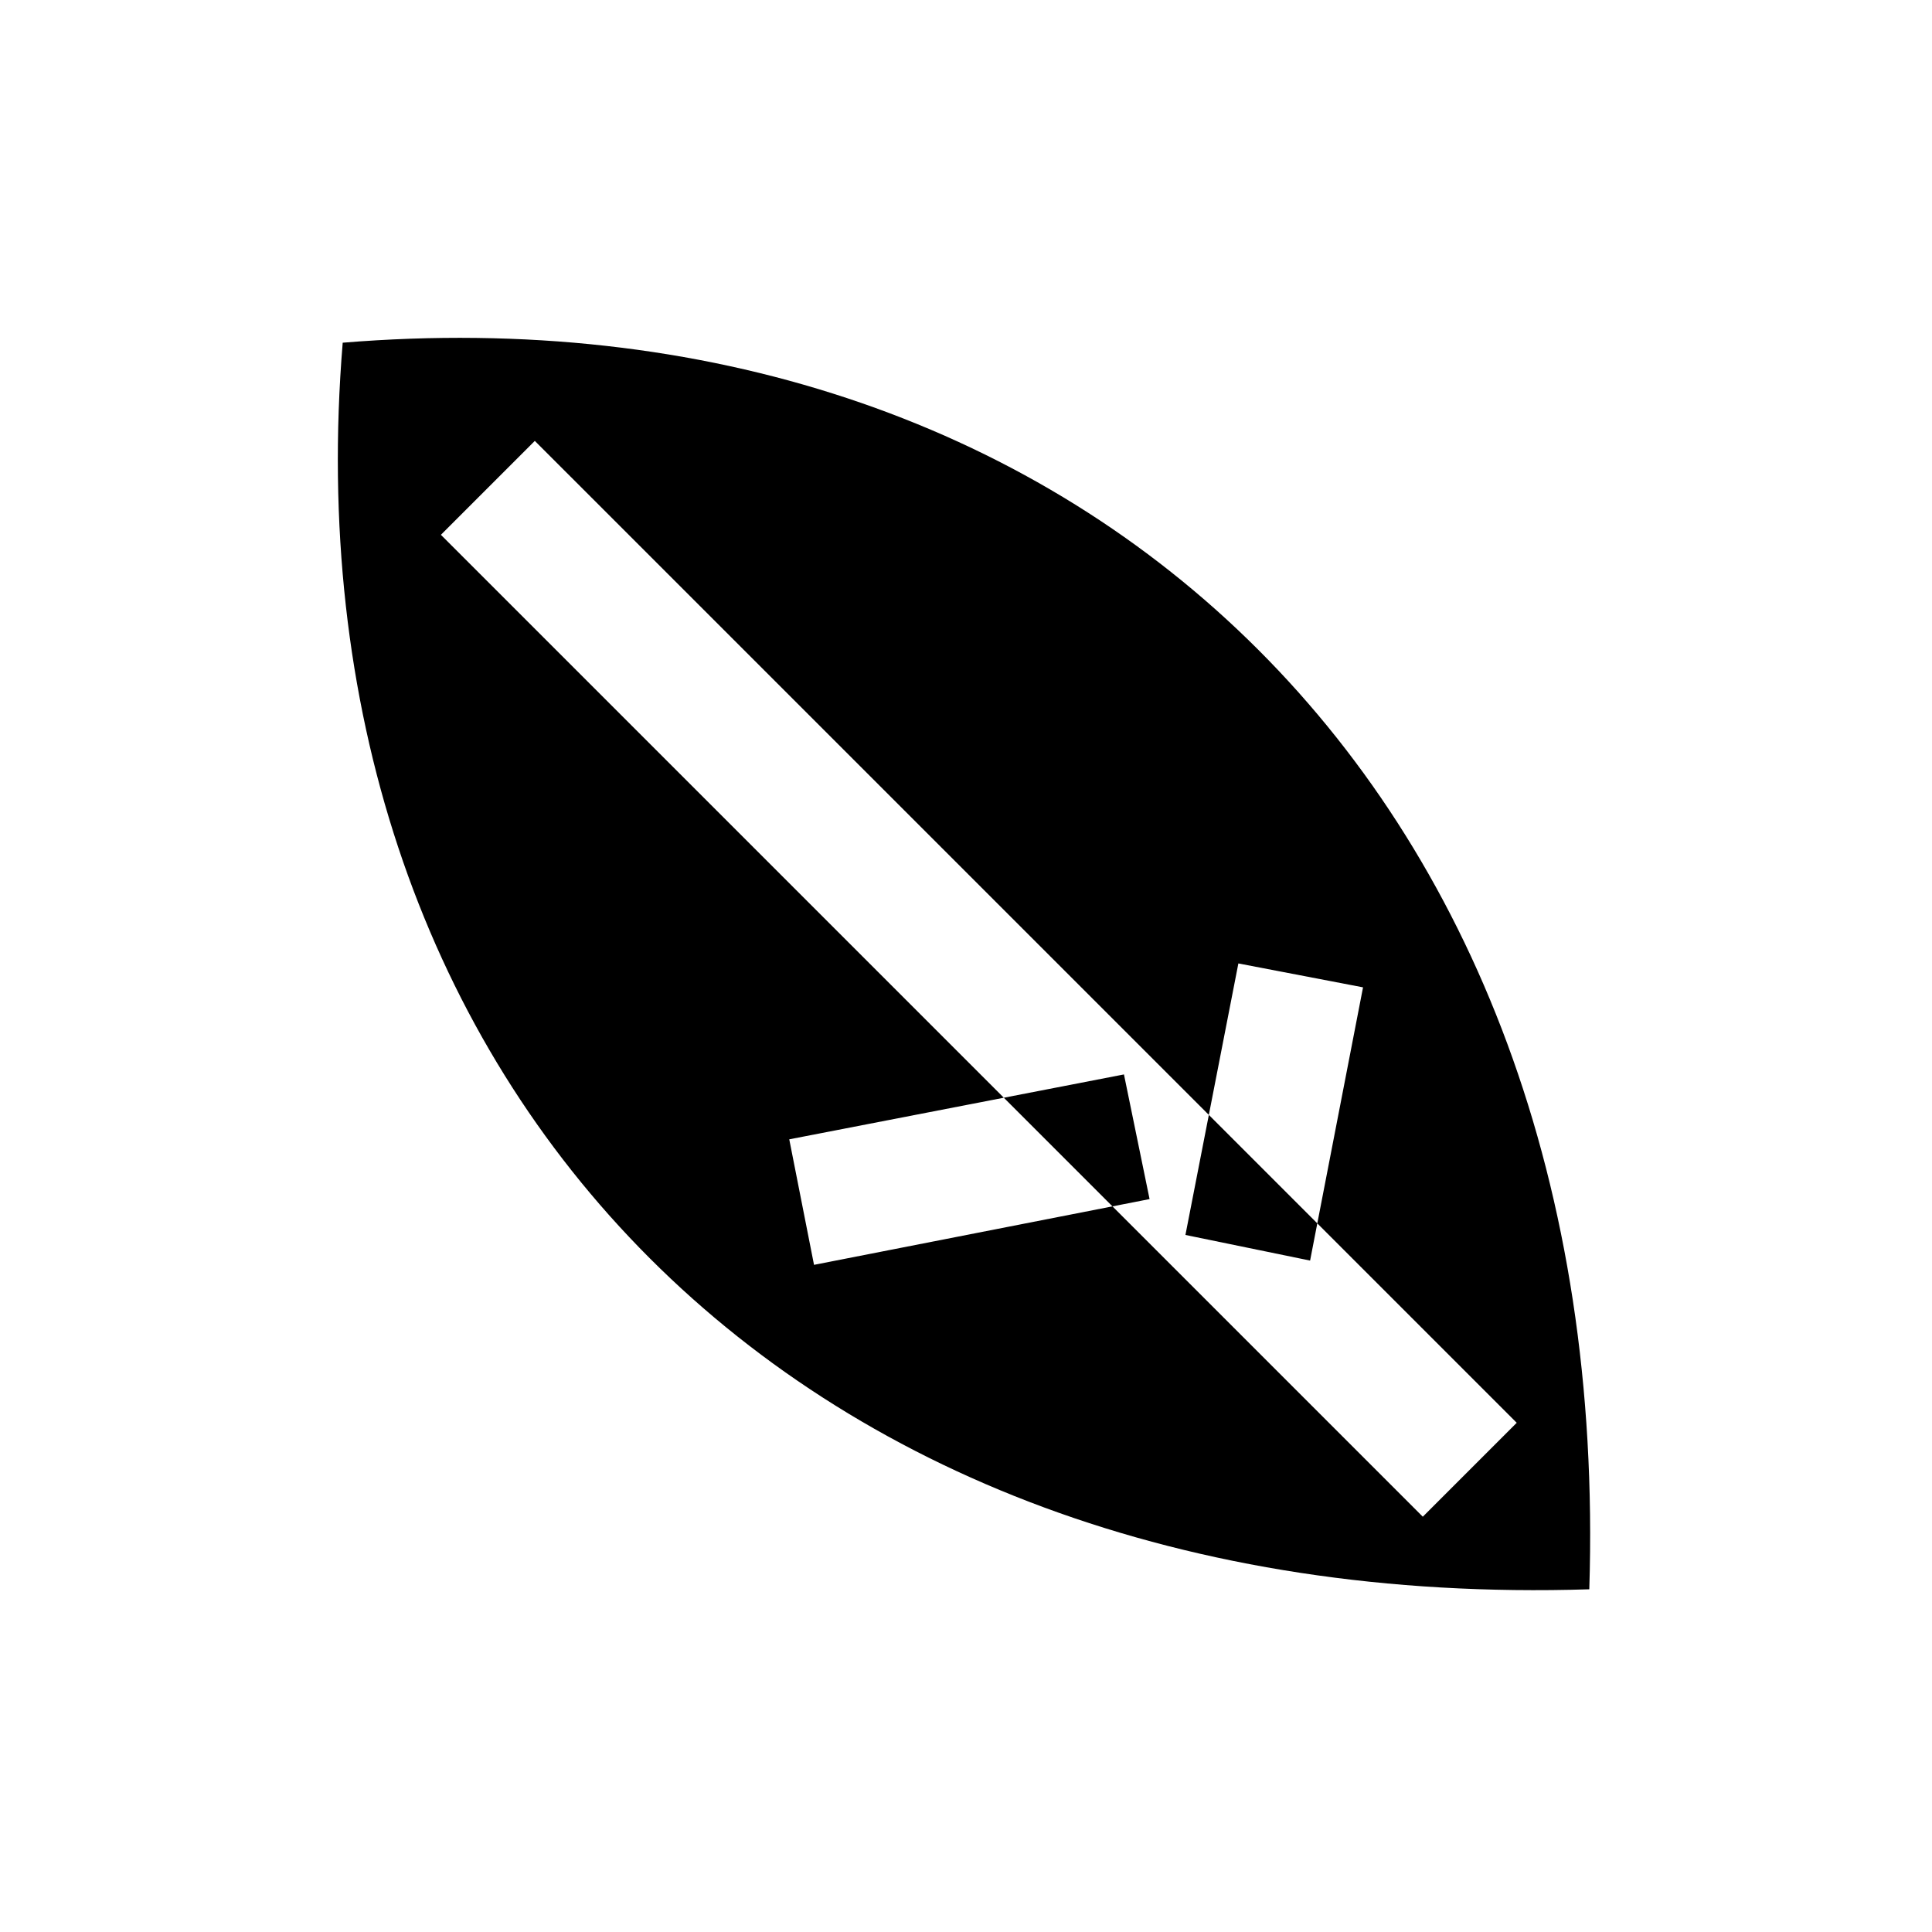
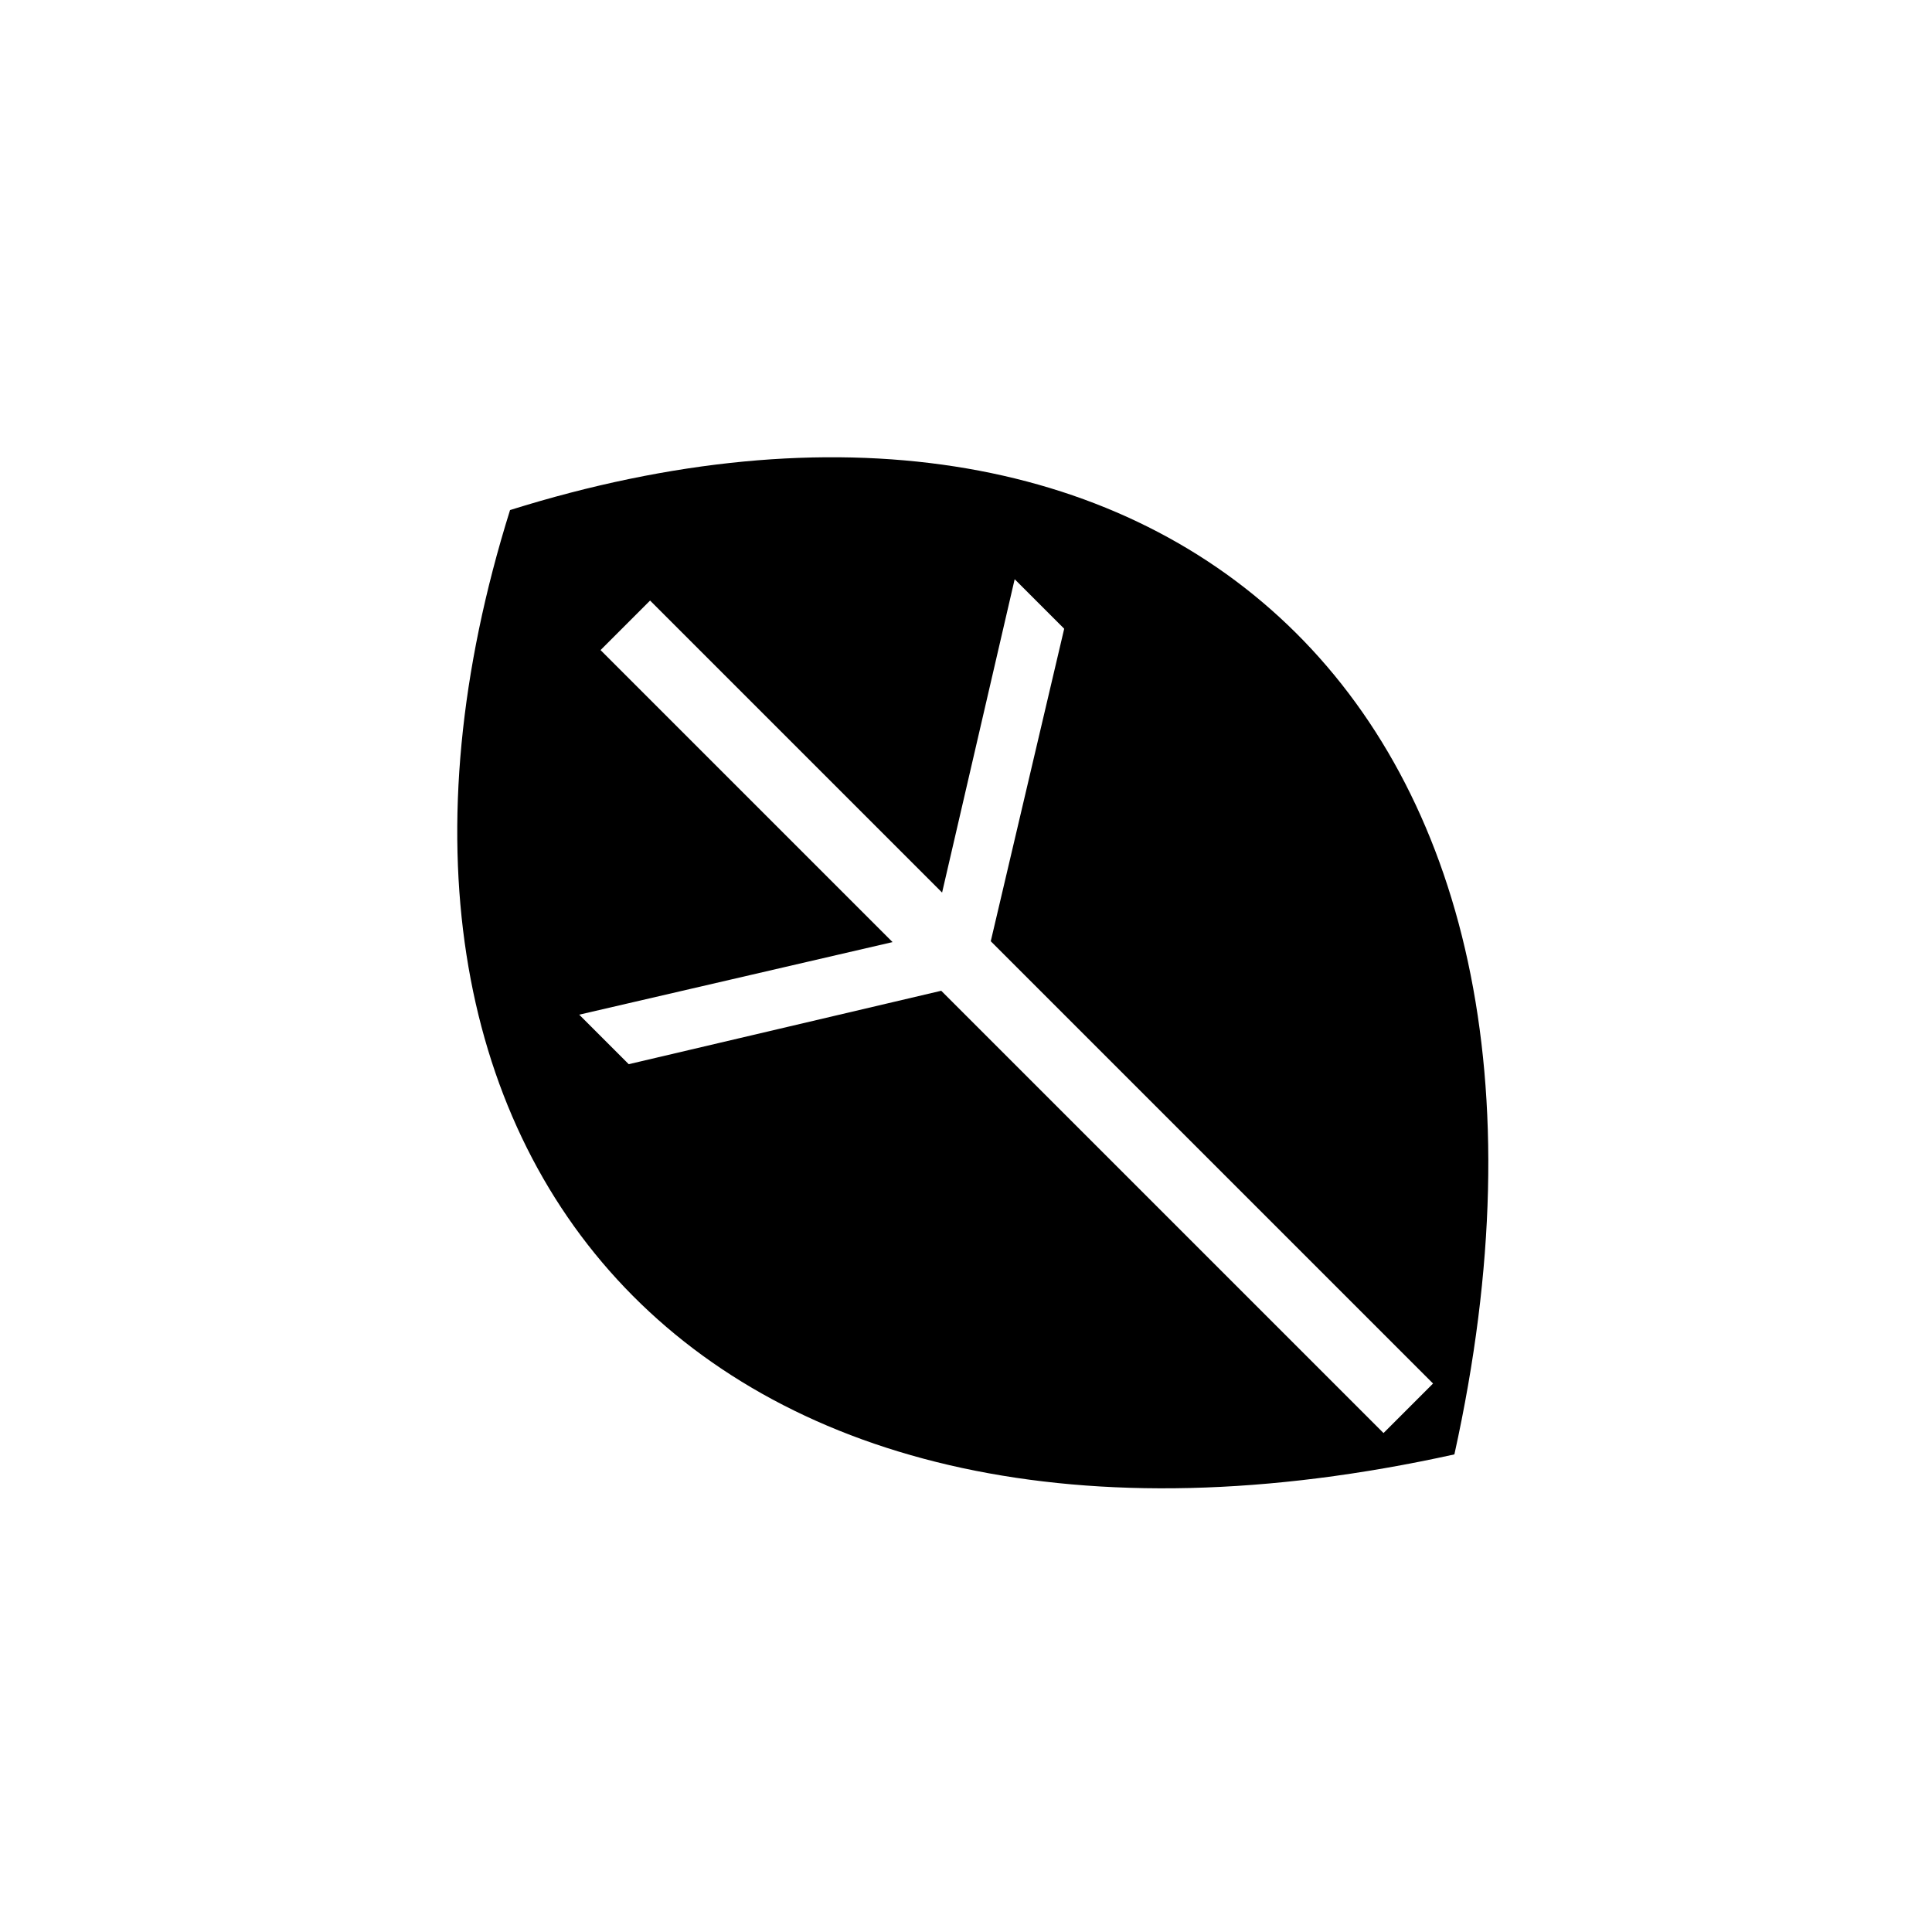
<svg xmlns="http://www.w3.org/2000/svg" viewBox="0 0 16 16" width="16" height="16" role="img" aria-label="Funes — clipboard history">
-   <path fill="currentColor" fill-rule="evenodd" transform="rotate(-45 8 8)" d="M8 0.7 C12.6 4.6 12.9 10.7 8 15.3 C3.1 10.7 3.4 4.6 8 0.7 Z            M8.55 13.90 L8.55 2.40 L7.45 2.40 L7.45 13.90 Z            M8.29 11.74 L10.20 10.45 L9.61 9.58 L7.71 10.86 Z            M8.29 9.56 L5.95 7.98 L5.36 8.86 L7.71 10.44 Z" />
+   <path fill="currentColor" fill-rule="evenodd" transform="rotate(-45 8 8)" d="M 8 2.66 C 12.99 5.27 13.36 10.3 8 13.72 C 2.64 10.3 3.01 5.27 8 2.66 Z            M 7.71 4.01 L 8.29 4.01 L 8.29 13.18 L 7.71 13.18 Z            M 8.29 7.43 L 10.55 6.02 L 10.55 6.6 L 8.29 8 Z            M 7.71 7.43 L 5.45 6.02 L 5.45 6.6 L 7.71 8 Z" />
</svg>
